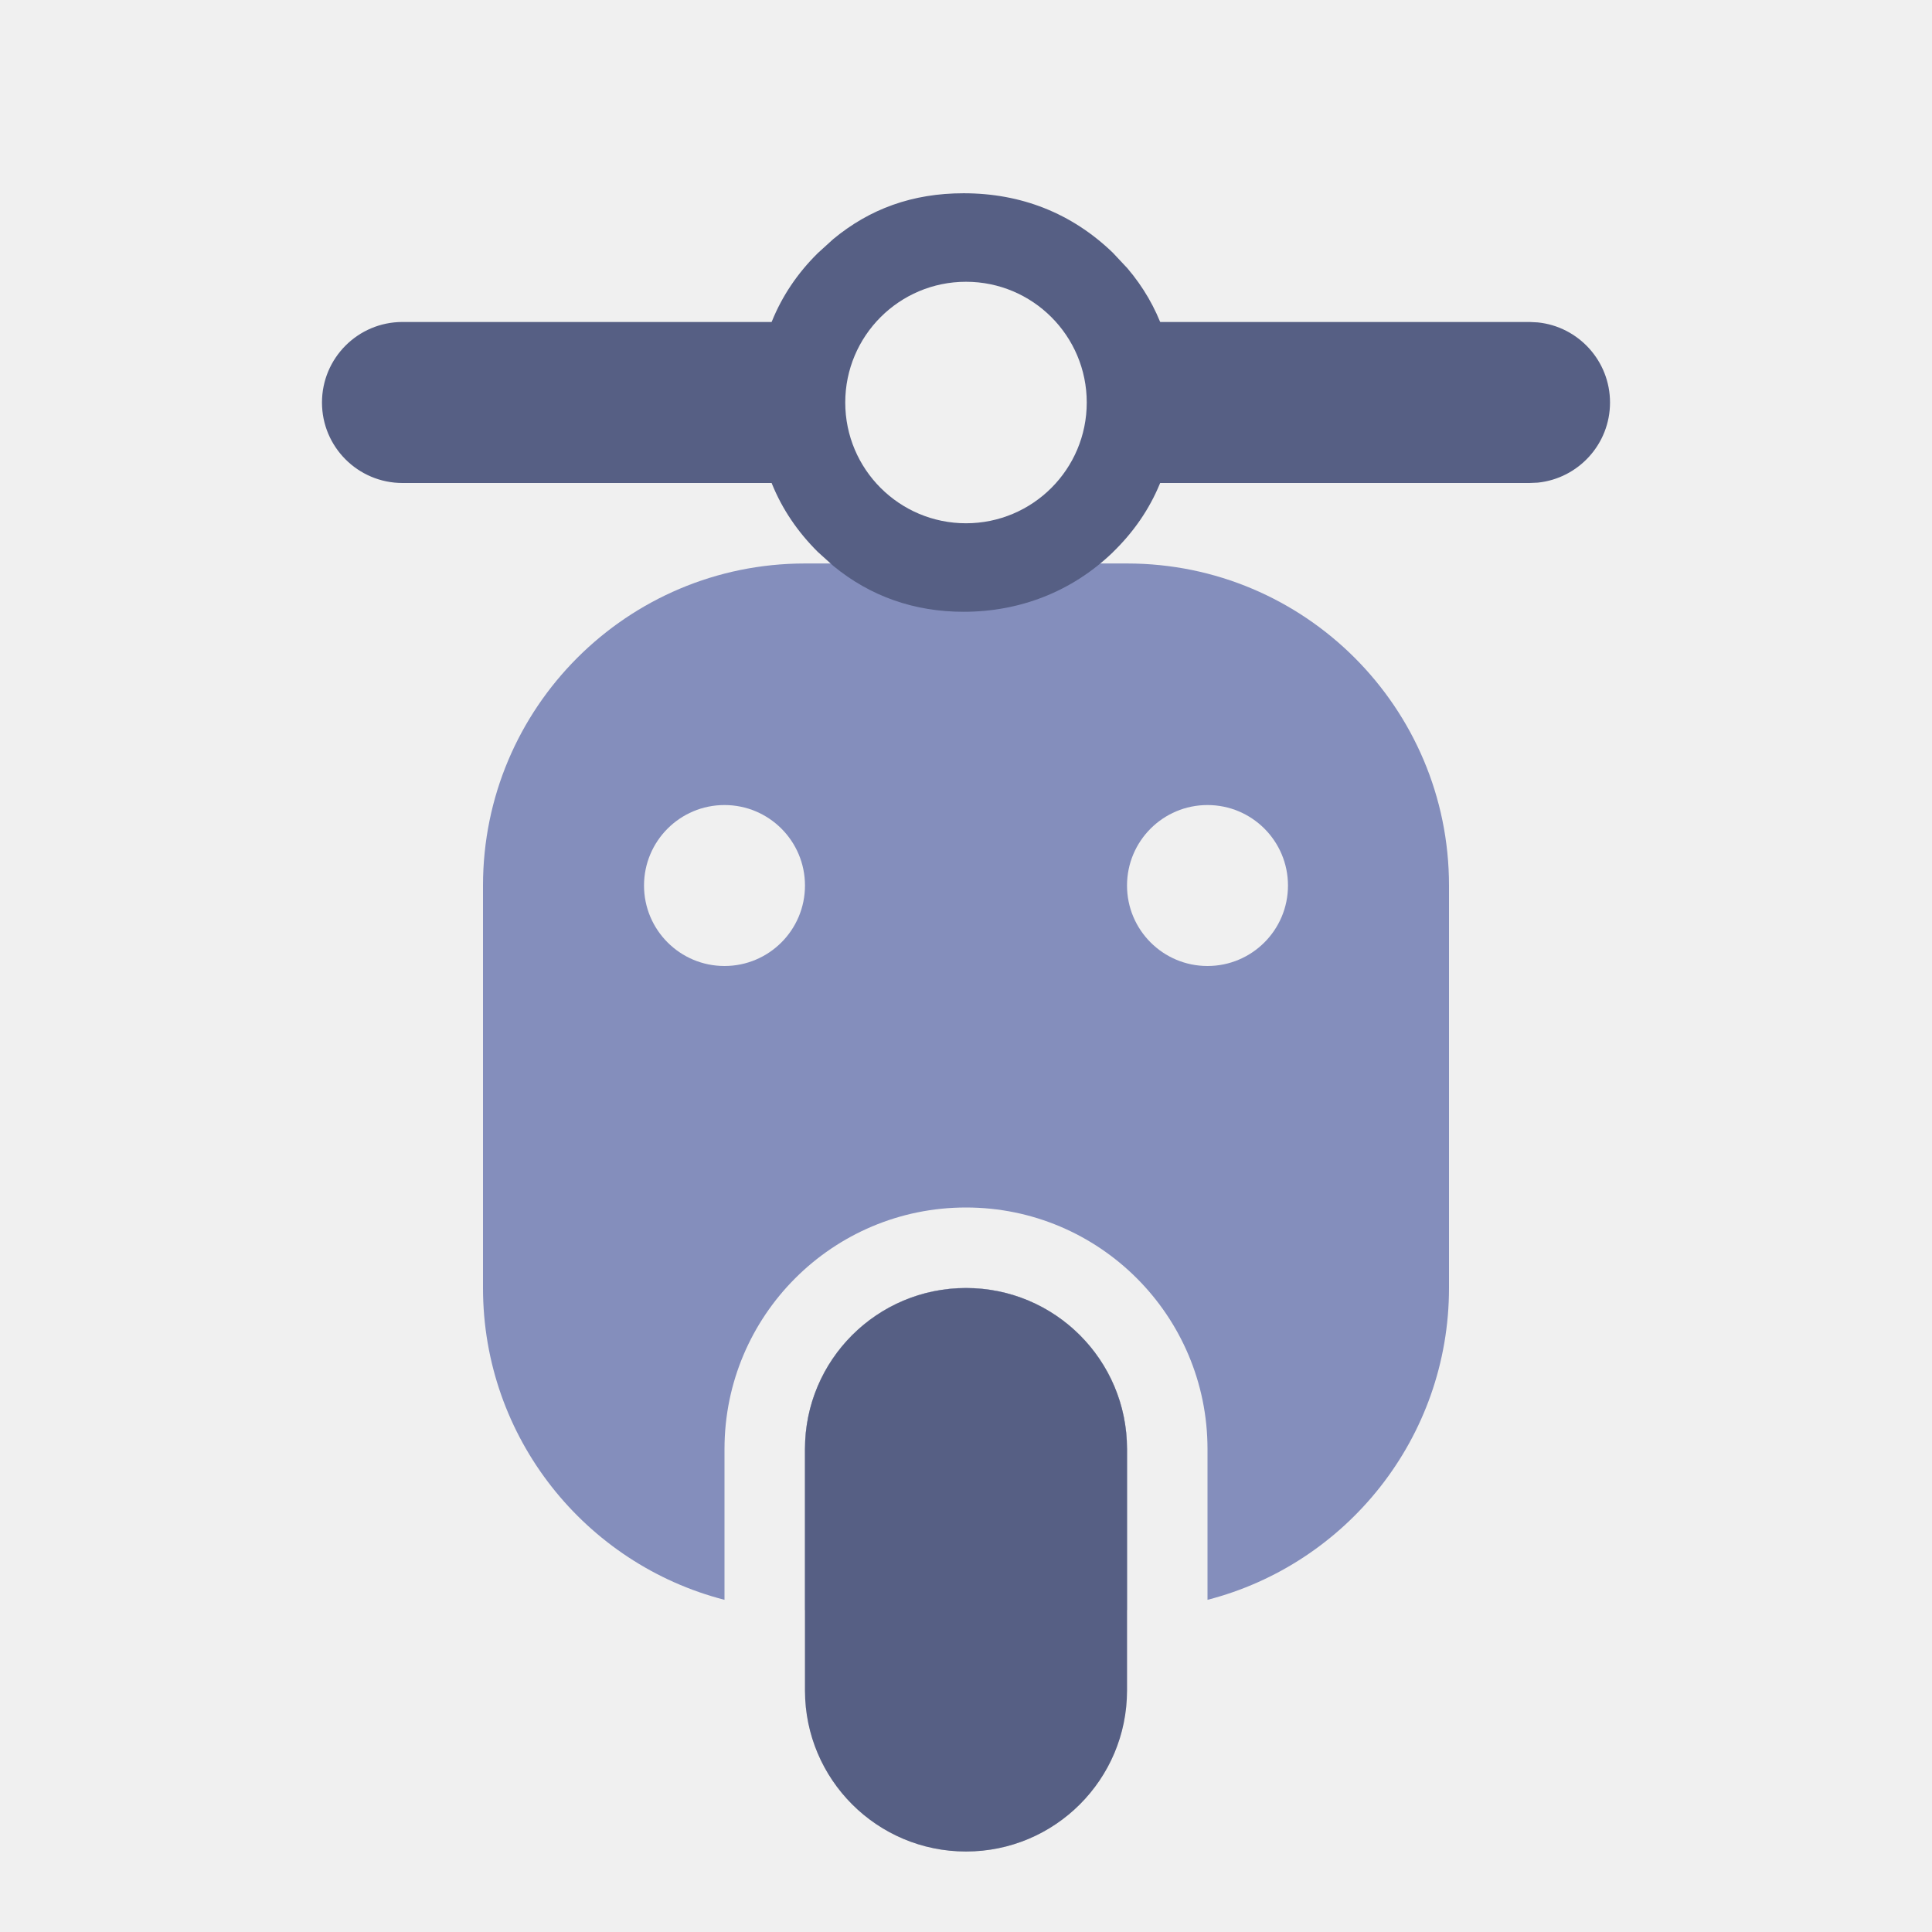
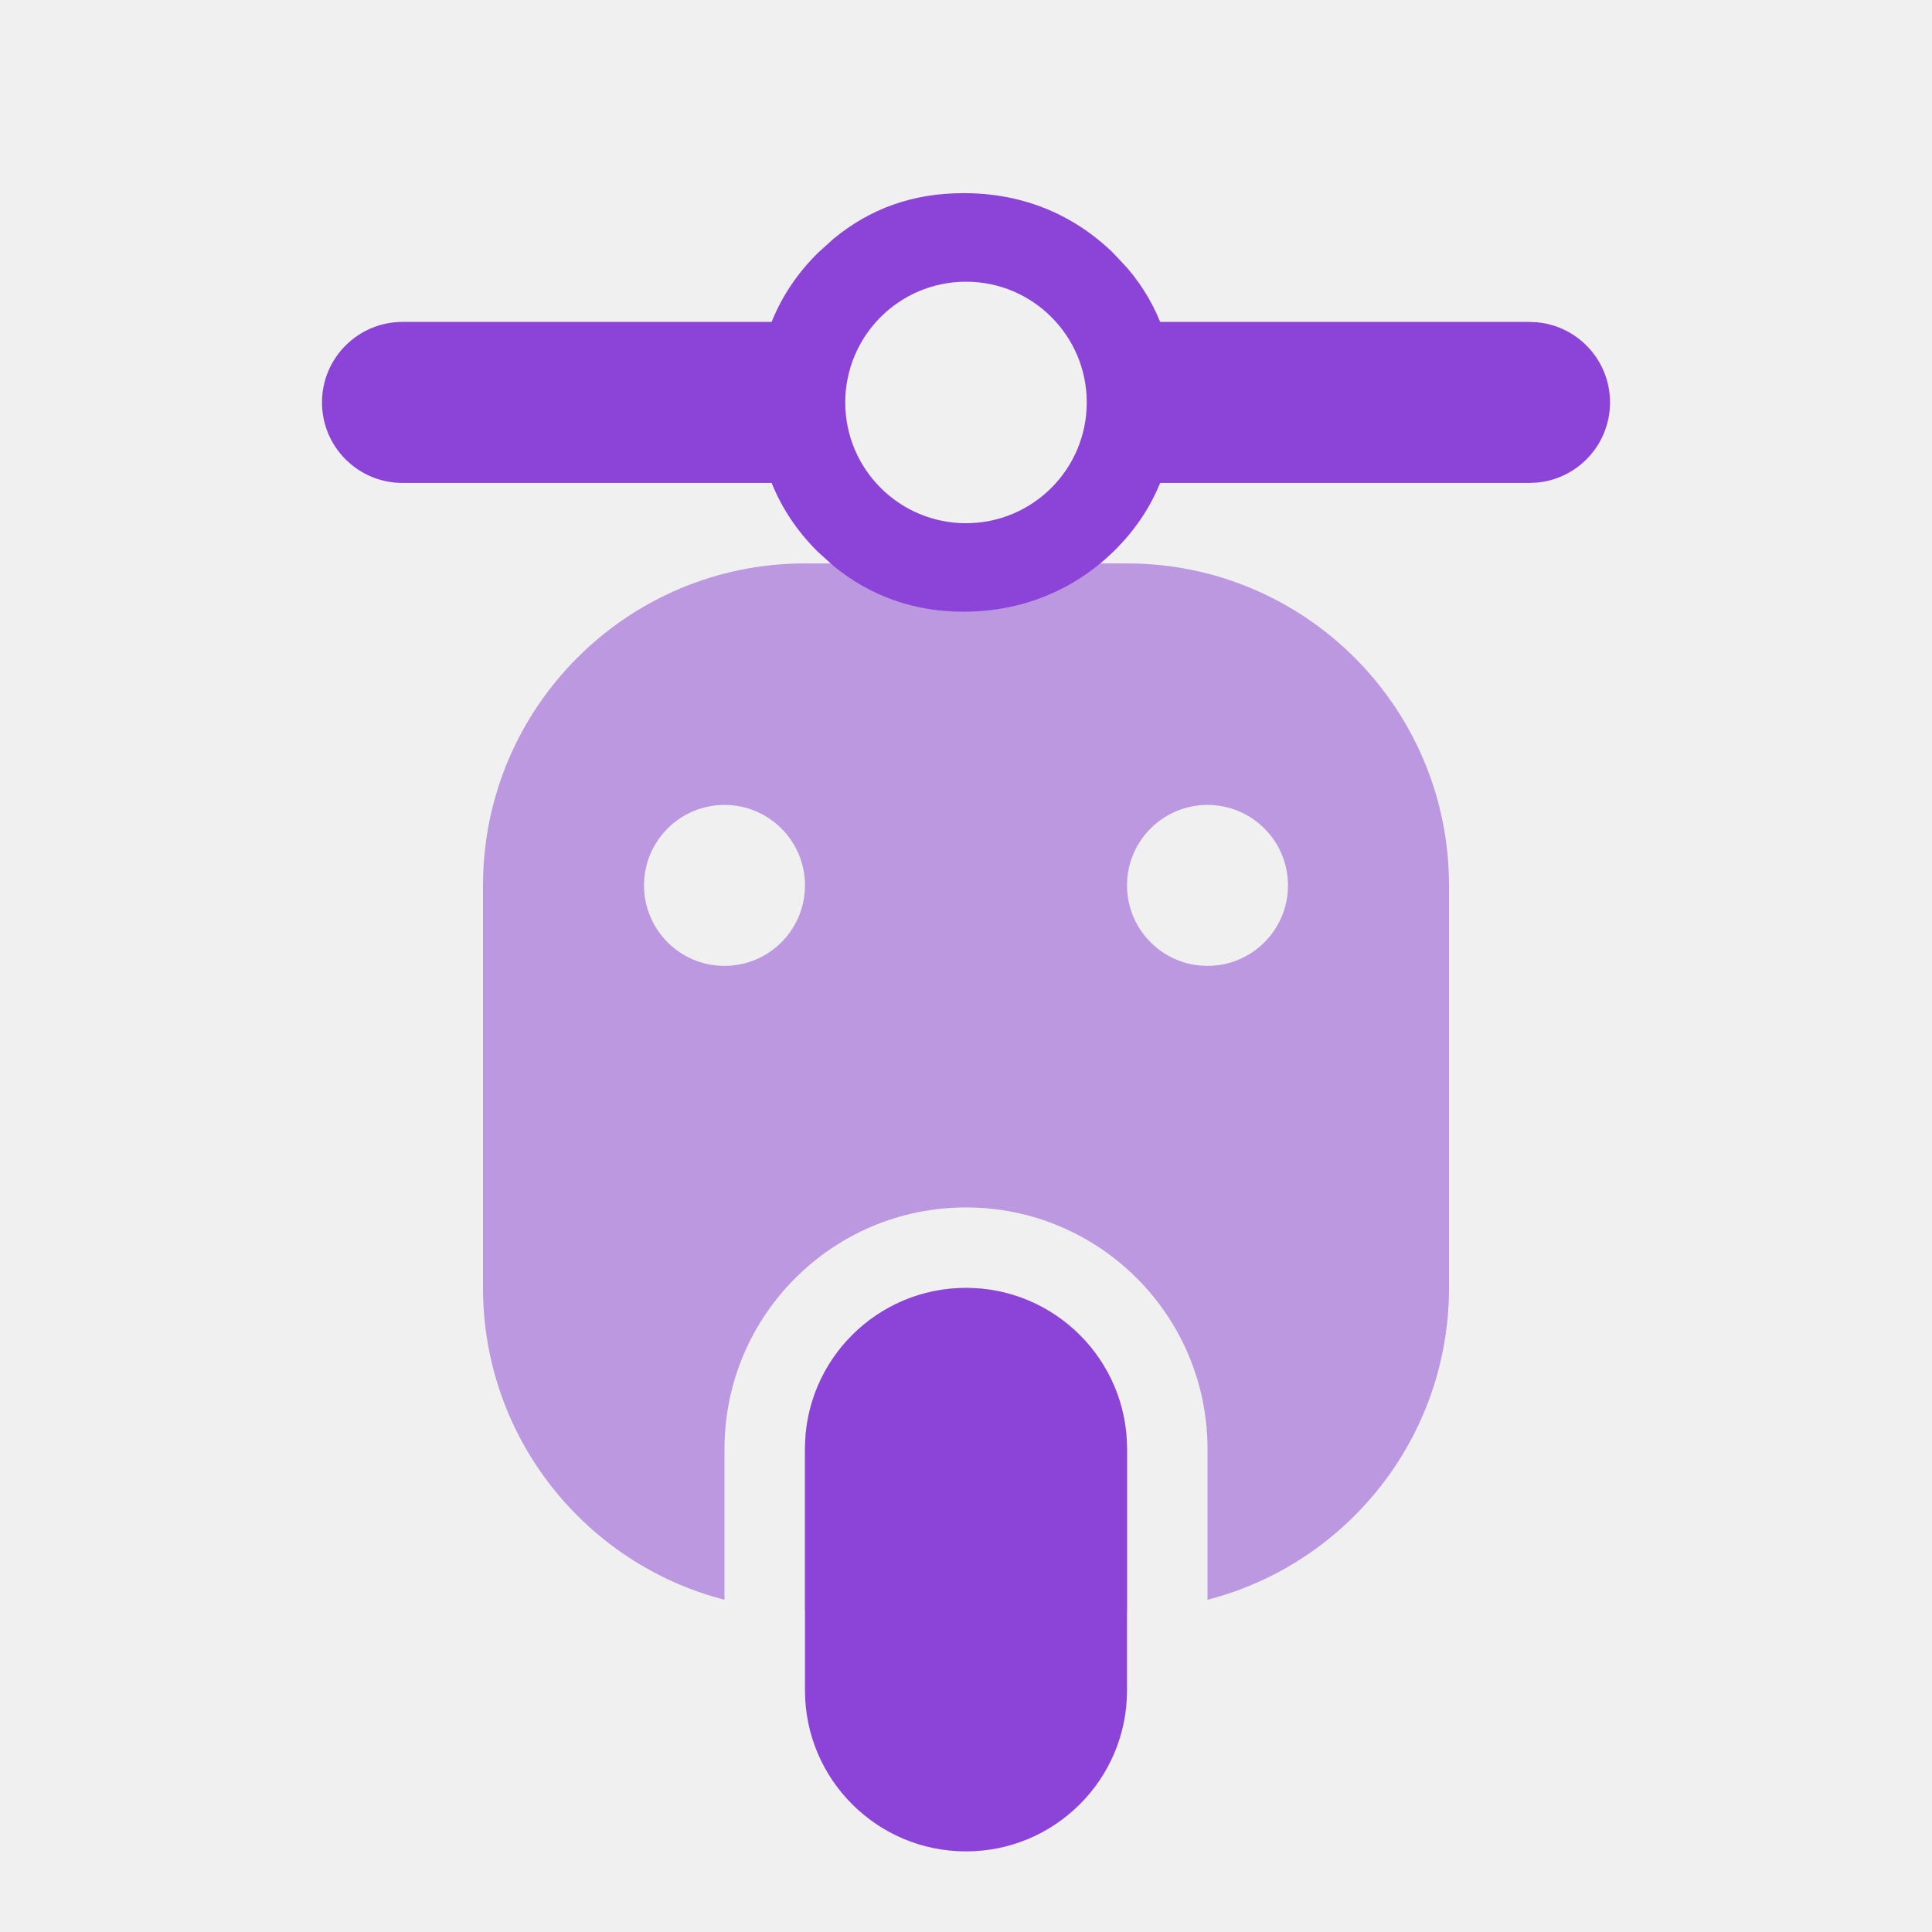
<svg xmlns="http://www.w3.org/2000/svg" width="32" height="32" viewBox="0 0 32 32" fill="none">
  <g style="mix-blend-mode:multiply">
-     <g clip-path="url(#clip0_100_3455)">
-       <path d="M14.109 7.24C13.594 6.728 13.333 6.097 13.333 5.333C13.333 4.573 13.594 3.935 14.109 3.427C14.622 2.919 15.208 2.667 15.96 2.667C16.711 2.667 17.347 2.919 17.875 3.427C18.403 3.935 18.667 4.57 18.667 5.333C18.667 6.097 18.403 6.728 17.875 7.24C17.347 7.748 16.683 8 15.96 8C15.236 8 14.622 7.748 14.109 7.24Z" fill="white" />
-       <path d="M16 21.333C17.473 21.333 18.666 22.527 18.667 24V26.666H13.333V24C13.334 22.527 14.527 21.333 16 21.333Z" fill="#8C97C8" />
-       <path d="M18.667 9.333C21.612 9.333 24 11.721 24 14.666V21.333C24 23.818 22.3 25.906 20 26.498V24C20 21.791 18.209 20 16 20C13.791 20 12 21.791 12 24V26.498C9.7 25.906 8 23.818 8 21.333V14.666C8 11.721 10.388 9.333 13.333 9.333H18.667Z" fill="#8C97C8" />
-       <path d="M13.333 24C13.333 22.527 14.527 21.334 16 21.334C17.473 21.334 18.667 22.527 18.667 24V28C18.667 29.473 17.473 30.667 16 30.667C14.527 30.667 13.333 29.473 13.333 28V24Z" fill="#D9D9D9" />
-       <path d="M13.333 24C13.333 22.527 14.527 21.334 16 21.334C17.473 21.334 18.667 22.527 18.667 24V28C18.667 29.473 17.473 30.667 16 30.667C14.527 30.667 13.333 29.473 13.333 28V24Z" fill="#5B658C" />
-       <ellipse cx="12" cy="14.667" rx="1.333" ry="1.333" fill="white" />
-       <ellipse cx="20" cy="14.667" rx="1.333" ry="1.333" fill="white" />
-       <path d="M17.867 6.667C17.867 6.18 17.727 5.795 17.448 5.472L17.32 5.337C16.946 4.977 16.51 4.8 15.96 4.8C15.423 4.8 15.038 4.966 14.673 5.328L14.67 5.331C14.315 5.681 14.133 6.11 14.133 6.667C14.133 7.225 14.315 7.65 14.673 8.005L14.811 8.13C15.139 8.403 15.511 8.534 15.96 8.534C16.421 8.534 16.832 8.396 17.177 8.123L17.32 7.996C17.686 7.641 17.867 7.22 17.867 6.667ZM19.466 6.667C19.466 7.639 19.12 8.48 18.432 9.147L18.43 9.15C17.745 9.808 16.879 10.133 15.96 10.133C15.143 10.133 14.415 9.877 13.802 9.373L13.545 9.141C12.873 8.474 12.534 7.636 12.534 6.667C12.534 5.704 12.871 4.858 13.545 4.193L13.799 3.962C14.405 3.459 15.114 3.201 15.96 3.201C16.911 3.201 17.748 3.528 18.43 4.184L18.673 4.443C19.202 5.064 19.466 5.817 19.466 6.667Z" fill="#5B658C" />
-       <path d="M25.333 5.333L25.47 5.34C26.142 5.408 26.667 5.977 26.667 6.667C26.667 7.357 26.142 7.925 25.47 7.994L25.333 8H6.667C5.93 8 5.333 7.403 5.333 6.667C5.333 5.93 5.93 5.333 6.667 5.333H25.333Z" fill="#5B658C" />
-       <circle cx="16" cy="6.667" r="2" fill="white" />
+     <g clip-path="url(#clip0_19610_193492)">
+       <path d="M14.109 7.239C13.594 6.728 13.333 6.096 13.333 5.333C13.333 4.572 13.594 3.935 14.109 3.427C14.622 2.918 15.208 2.666 15.96 2.666C16.711 2.666 17.347 2.918 17.875 3.427C18.403 3.935 18.667 4.569 18.667 5.333C18.667 6.096 18.403 6.728 17.875 7.239C17.347 7.747 16.683 7.999 15.96 7.999C15.236 7.999 14.622 7.747 14.109 7.239Z" fill="white" />
+       <path d="M16 21.332C17.473 21.332 18.666 22.526 18.667 23.999V26.665H13.333V23.999C13.334 22.526 14.527 21.332 16 21.332Z" fill="#C8A1EF" />
+       <path d="M18.667 9.332C21.612 9.332 24 11.72 24 14.665V21.332C24 23.817 22.3 25.905 20 26.497V23.999C20 21.79 18.209 19.999 16 19.999C13.791 19.999 12 21.79 12 23.999V26.497C9.7 25.905 8 23.817 8 21.332V14.665C8 11.72 10.388 9.332 13.333 9.332H18.667Z" fill="#C8A1EF" />
+       <path d="M13.333 23.999C13.333 22.526 14.527 21.332 16 21.332C17.473 21.332 18.667 22.526 18.667 23.999V27.999C18.667 29.471 17.473 30.665 16 30.665C14.527 30.665 13.333 29.471 13.333 27.999V23.999Z" fill="#9548E5" />
+       <ellipse cx="12" cy="14.665" rx="1.333" ry="1.333" fill="white" />
+       <ellipse cx="20" cy="14.665" rx="1.333" ry="1.333" fill="white" />
+       <path d="M17.867 6.665C17.867 6.179 17.727 5.794 17.448 5.47L17.32 5.336C16.946 4.976 16.51 4.798 15.96 4.798C15.423 4.798 15.038 4.965 14.673 5.327L14.67 5.329C14.315 5.68 14.133 6.109 14.133 6.665C14.133 7.224 14.315 7.648 14.673 8.004L14.811 8.129C15.139 8.402 15.511 8.533 15.96 8.533C16.421 8.533 16.832 8.395 17.177 8.121L17.32 7.995C17.686 7.64 17.867 7.219 17.867 6.665ZM19.466 6.665C19.466 7.638 19.12 8.479 18.432 9.146L18.43 9.148C17.745 9.807 16.879 10.132 15.96 10.132C15.143 10.132 14.415 9.875 13.802 9.371L13.545 9.139C12.873 8.472 12.534 7.634 12.534 6.665C12.534 5.702 12.871 4.857 13.545 4.191L13.799 3.961C14.405 3.458 15.114 3.199 15.96 3.199C16.911 3.199 17.748 3.527 18.43 4.182L18.673 4.441C19.202 5.062 19.466 5.816 19.466 6.665Z" fill="#9548E5" />
+       <path d="M25.333 5.332L25.47 5.339C26.142 5.407 26.667 5.975 26.667 6.665C26.667 7.356 26.142 7.924 25.47 7.992L25.333 7.999H6.667C5.93 7.999 5.333 7.402 5.333 6.665C5.333 5.929 5.93 5.332 6.667 5.332H25.333Z" fill="#9548E5" />
+       <circle cx="16" cy="6.666" r="2" fill="white" />
    </g>
  </g>
  <defs>
-     <clipPath id="clip0_100_3455">
-       <rect width="21.333" height="28" fill="white" transform="translate(5.33325 2.66675)" />
+     <clipPath id="clip0_19610_193492">
+       <rect width="21.333" height="28" fill="white" transform="translate(5.33325 2.66602)" />
    </clipPath>
  </defs>
</svg>
